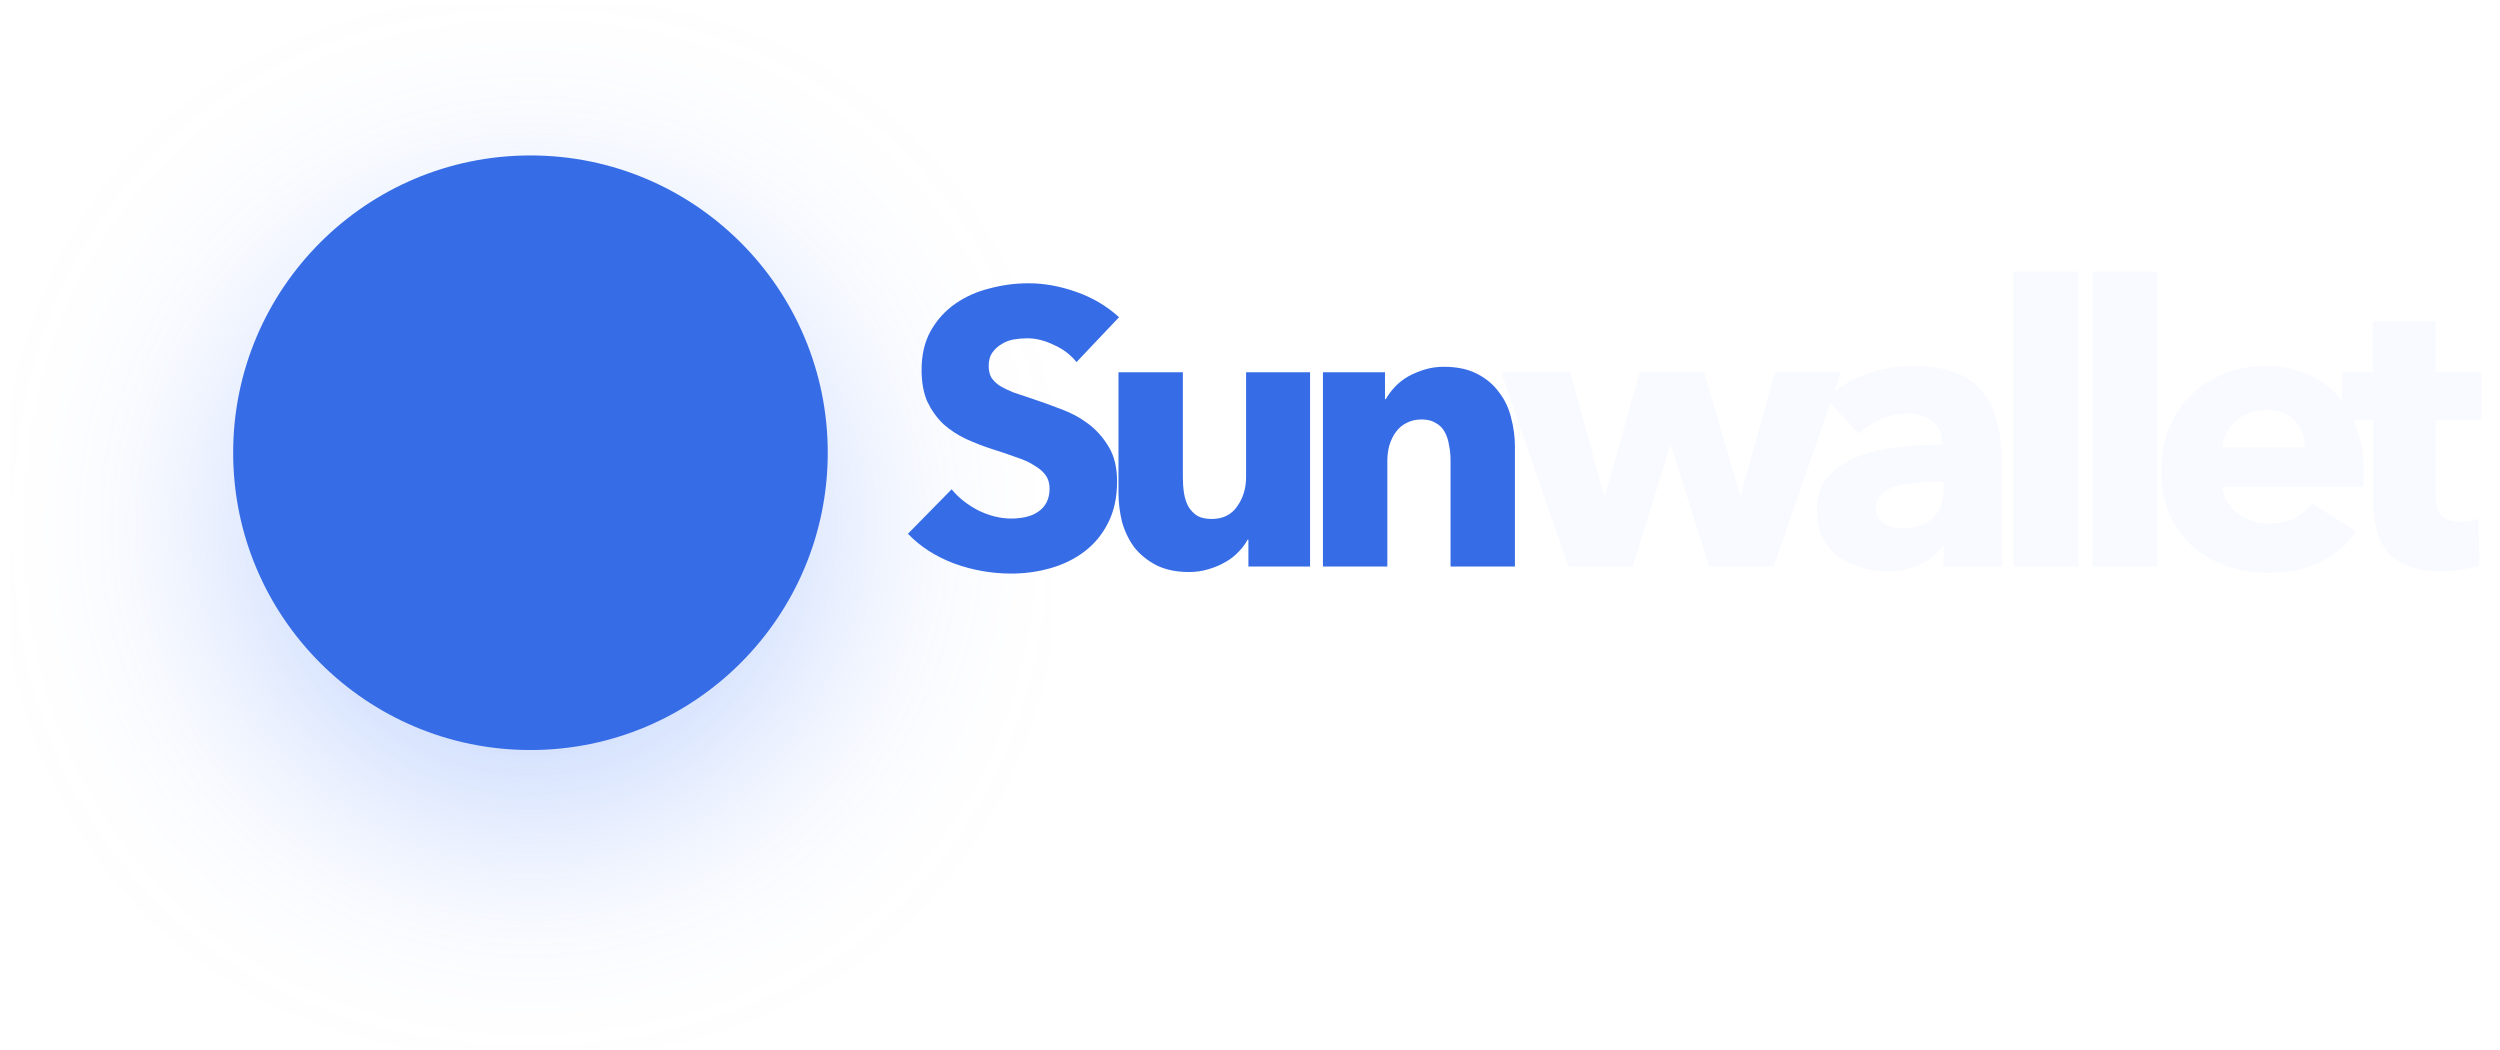
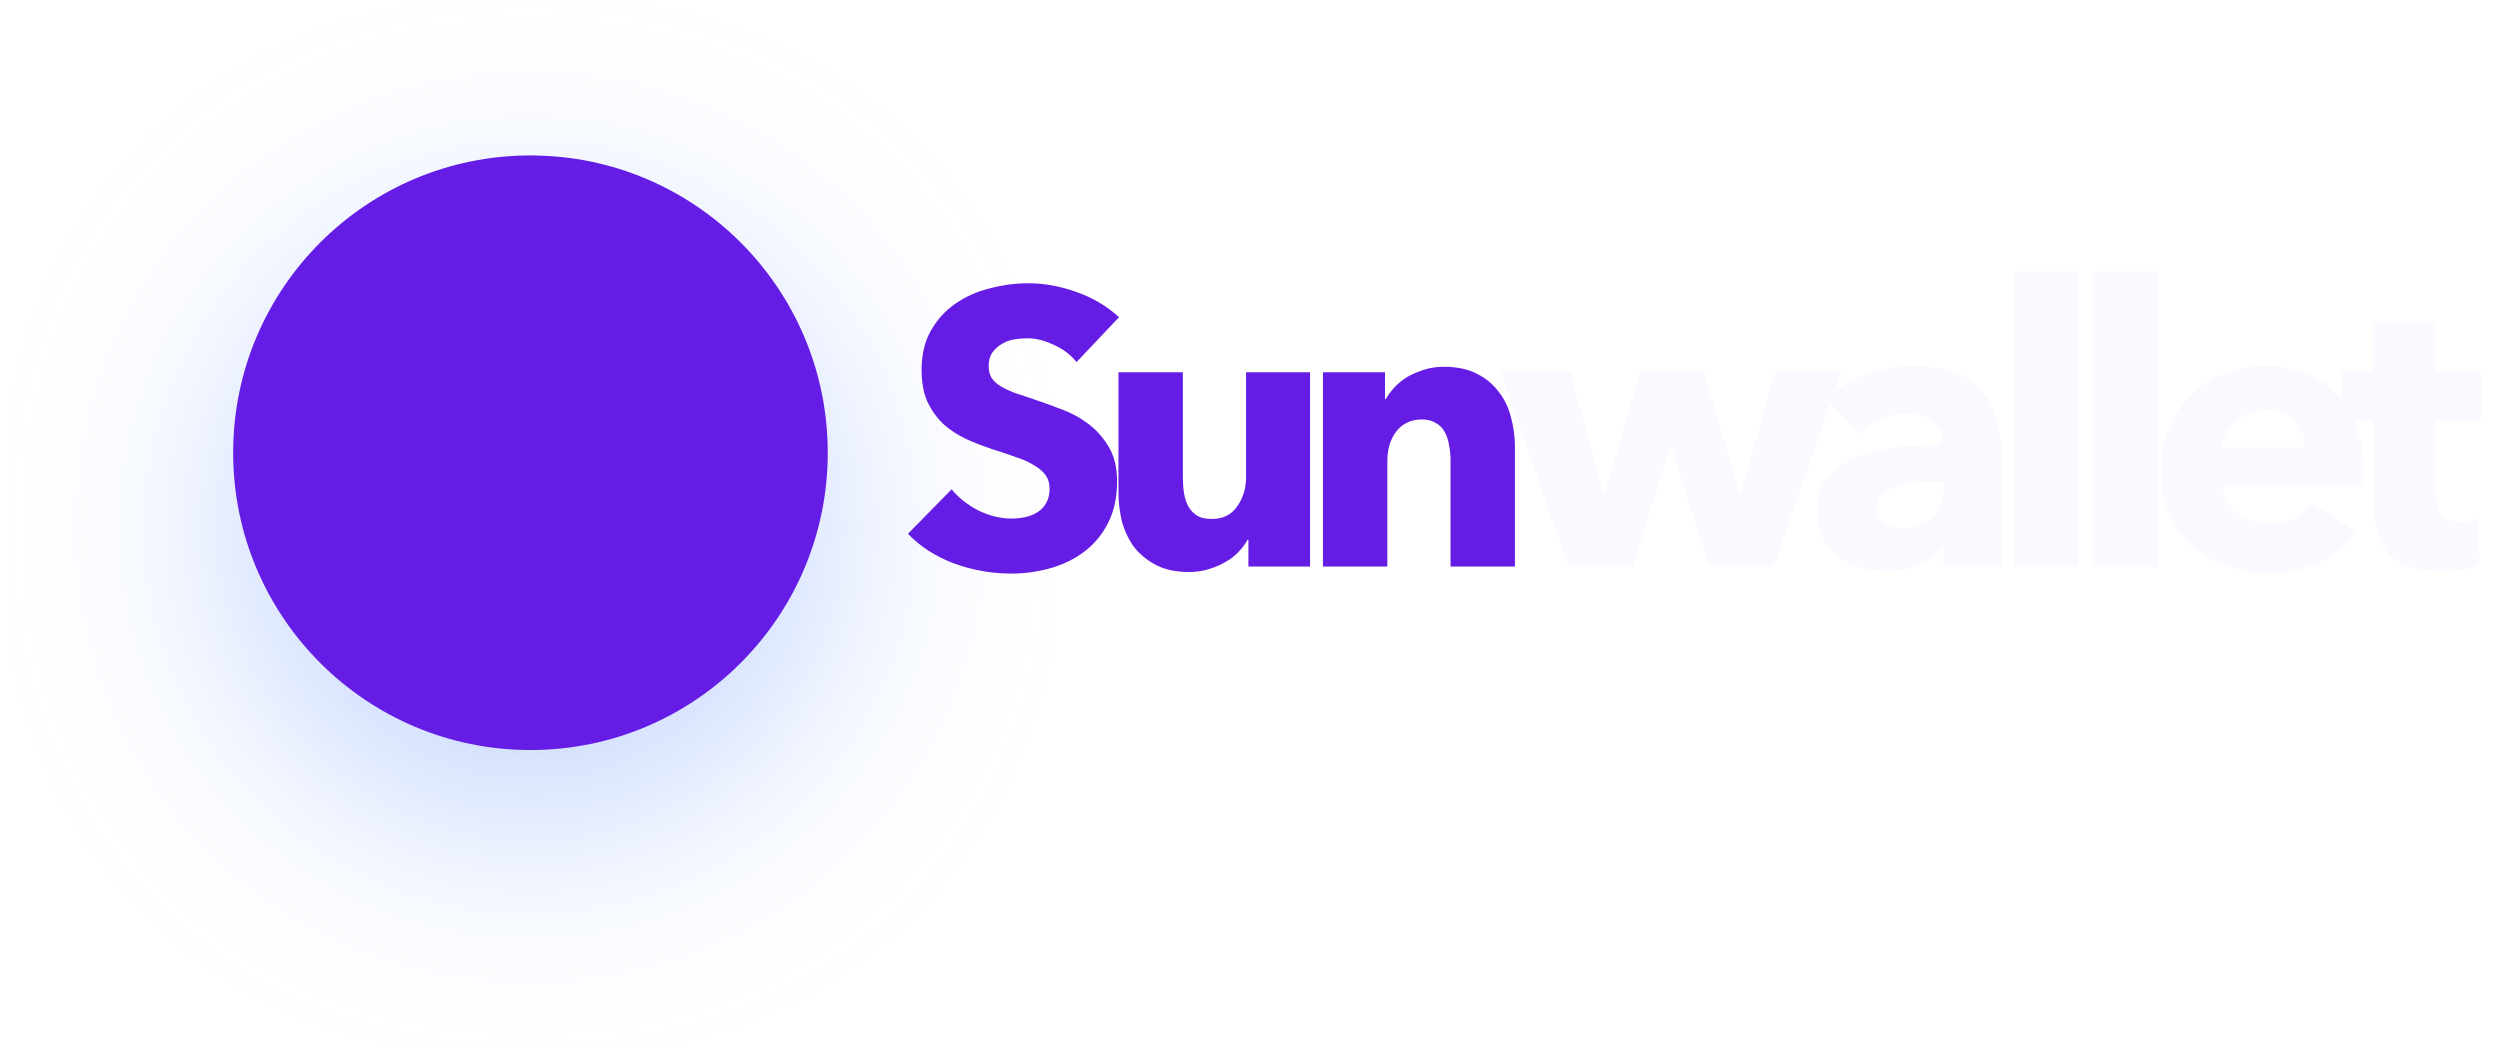
<svg xmlns="http://www.w3.org/2000/svg" width="193" height="81" viewBox="0 0 193 81" fill="none">
  <g filter="url(#filter0_d)">
-     <path d="M63.902 34.951C63.902 47.626 53.626 57.902 40.951 57.902C28.275 57.902 18 47.626 18 34.951C18 22.275 28.275 12 40.951 12C53.626 12 63.902 22.275 63.902 34.951Z" fill="#366CE5" />
+     <path d="M63.902 34.951C63.902 47.626 53.626 57.902 40.951 57.902C28.275 57.902 18 47.626 18 34.951C18 22.275 28.275 12 40.951 12C53.626 12 63.902 22.275 63.902 34.951Z" fill="#651CE4" />
  </g>
-   <path d="M83.106 27.954C82.664 27.391 82.081 26.95 81.359 26.628C80.656 26.287 79.973 26.116 79.31 26.116C78.969 26.116 78.617 26.146 78.256 26.206C77.914 26.267 77.603 26.387 77.322 26.568C77.041 26.729 76.8 26.95 76.599 27.231C76.418 27.492 76.328 27.833 76.328 28.255C76.328 28.616 76.398 28.918 76.539 29.159C76.699 29.399 76.92 29.61 77.201 29.791C77.503 29.972 77.854 30.142 78.256 30.303C78.657 30.444 79.109 30.594 79.611 30.755C80.334 30.996 81.087 31.267 81.871 31.568C82.654 31.849 83.367 32.231 84.009 32.713C84.652 33.195 85.184 33.797 85.606 34.52C86.028 35.223 86.238 36.107 86.238 37.171C86.238 38.396 86.007 39.461 85.546 40.364C85.104 41.248 84.501 41.981 83.738 42.563C82.975 43.146 82.102 43.577 81.118 43.858C80.133 44.14 79.119 44.28 78.075 44.28C76.549 44.28 75.073 44.019 73.647 43.497C72.221 42.955 71.036 42.192 70.093 41.208L73.466 37.774C73.988 38.416 74.671 38.959 75.515 39.4C76.378 39.822 77.232 40.033 78.075 40.033C78.457 40.033 78.828 39.993 79.19 39.912C79.551 39.832 79.862 39.702 80.123 39.521C80.405 39.34 80.626 39.099 80.786 38.798C80.947 38.497 81.027 38.135 81.027 37.713C81.027 37.312 80.927 36.97 80.726 36.689C80.525 36.408 80.234 36.157 79.852 35.936C79.491 35.695 79.029 35.484 78.467 35.304C77.924 35.103 77.302 34.892 76.599 34.671C75.916 34.45 75.243 34.189 74.581 33.888C73.938 33.587 73.356 33.205 72.834 32.743C72.332 32.261 71.92 31.689 71.599 31.026C71.297 30.343 71.147 29.52 71.147 28.556C71.147 27.371 71.388 26.357 71.87 25.514C72.352 24.67 72.984 23.977 73.767 23.435C74.551 22.893 75.434 22.501 76.418 22.26C77.402 21.999 78.396 21.869 79.4 21.869C80.605 21.869 81.83 22.09 83.076 22.532C84.341 22.973 85.445 23.626 86.389 24.489L83.106 27.954ZM96.377 43.738V41.66H96.317C96.136 42.001 95.895 42.322 95.594 42.623C95.313 42.925 94.972 43.186 94.57 43.407C94.188 43.628 93.757 43.808 93.275 43.949C92.813 44.09 92.321 44.16 91.799 44.16C90.794 44.16 89.941 43.979 89.238 43.617C88.555 43.256 87.993 42.794 87.551 42.232C87.129 41.65 86.818 40.997 86.617 40.274C86.437 39.531 86.346 38.778 86.346 38.015V28.737H91.317V36.87C91.317 37.292 91.347 37.693 91.407 38.075C91.467 38.456 91.578 38.798 91.738 39.099C91.919 39.4 92.15 39.641 92.431 39.822C92.712 39.983 93.084 40.063 93.546 40.063C94.409 40.063 95.062 39.742 95.504 39.099C95.966 38.456 96.197 37.703 96.197 36.84V28.737H101.137V43.738H96.377ZM111.982 43.738V35.545C111.982 35.123 111.941 34.721 111.861 34.34C111.801 33.958 111.69 33.627 111.53 33.346C111.369 33.044 111.138 32.813 110.837 32.653C110.556 32.472 110.194 32.382 109.752 32.382C109.311 32.382 108.919 32.472 108.578 32.653C108.256 32.813 107.985 33.044 107.764 33.346C107.543 33.647 107.373 33.998 107.252 34.4C107.152 34.782 107.102 35.183 107.102 35.605V43.738H102.131V28.737H106.921V30.815H106.981C107.162 30.494 107.393 30.183 107.674 29.881C107.975 29.56 108.317 29.289 108.698 29.068C109.1 28.847 109.532 28.666 109.993 28.526C110.455 28.385 110.947 28.315 111.469 28.315C112.474 28.315 113.327 28.496 114.03 28.857C114.733 29.219 115.295 29.691 115.717 30.273C116.159 30.835 116.47 31.488 116.651 32.231C116.851 32.974 116.952 33.717 116.952 34.46V43.738H111.982Z" fill="#366CE5" />
+   <path d="M83.106 27.954C82.664 27.391 82.081 26.95 81.359 26.628C80.656 26.287 79.973 26.116 79.31 26.116C78.969 26.116 78.617 26.146 78.256 26.206C77.914 26.267 77.603 26.387 77.322 26.568C77.041 26.729 76.8 26.95 76.599 27.231C76.418 27.492 76.328 27.833 76.328 28.255C76.328 28.616 76.398 28.918 76.539 29.159C76.699 29.399 76.92 29.61 77.201 29.791C77.503 29.972 77.854 30.142 78.256 30.303C78.657 30.444 79.109 30.594 79.611 30.755C80.334 30.996 81.087 31.267 81.871 31.568C82.654 31.849 83.367 32.231 84.009 32.713C84.652 33.195 85.184 33.797 85.606 34.52C86.028 35.223 86.238 36.107 86.238 37.171C86.238 38.396 86.007 39.461 85.546 40.364C85.104 41.248 84.501 41.981 83.738 42.563C82.975 43.146 82.102 43.577 81.118 43.858C80.133 44.14 79.119 44.28 78.075 44.28C76.549 44.28 75.073 44.019 73.647 43.497C72.221 42.955 71.036 42.192 70.093 41.208L73.466 37.774C73.988 38.416 74.671 38.959 75.515 39.4C76.378 39.822 77.232 40.033 78.075 40.033C78.457 40.033 78.828 39.993 79.19 39.912C79.551 39.832 79.862 39.702 80.123 39.521C80.405 39.34 80.626 39.099 80.786 38.798C80.947 38.497 81.027 38.135 81.027 37.713C81.027 37.312 80.927 36.97 80.726 36.689C80.525 36.408 80.234 36.157 79.852 35.936C79.491 35.695 79.029 35.484 78.467 35.304C77.924 35.103 77.302 34.892 76.599 34.671C75.916 34.45 75.243 34.189 74.581 33.888C73.938 33.587 73.356 33.205 72.834 32.743C72.332 32.261 71.92 31.689 71.599 31.026C71.297 30.343 71.147 29.52 71.147 28.556C71.147 27.371 71.388 26.357 71.87 25.514C72.352 24.67 72.984 23.977 73.767 23.435C74.551 22.893 75.434 22.501 76.418 22.26C77.402 21.999 78.396 21.869 79.4 21.869C80.605 21.869 81.83 22.09 83.076 22.532C84.341 22.973 85.445 23.626 86.389 24.489L83.106 27.954ZM96.377 43.738V41.66H96.317C96.136 42.001 95.895 42.322 95.594 42.623C95.313 42.925 94.972 43.186 94.57 43.407C94.188 43.628 93.757 43.808 93.275 43.949C92.813 44.09 92.321 44.16 91.799 44.16C90.794 44.16 89.941 43.979 89.238 43.617C88.555 43.256 87.993 42.794 87.551 42.232C87.129 41.65 86.818 40.997 86.617 40.274C86.437 39.531 86.346 38.778 86.346 38.015V28.737H91.317V36.87C91.317 37.292 91.347 37.693 91.407 38.075C91.467 38.456 91.578 38.798 91.738 39.099C91.919 39.4 92.15 39.641 92.431 39.822C92.712 39.983 93.084 40.063 93.546 40.063C94.409 40.063 95.062 39.742 95.504 39.099C95.966 38.456 96.197 37.703 96.197 36.84V28.737H101.137V43.738H96.377ZM111.982 43.738V35.545C111.982 35.123 111.941 34.721 111.861 34.34C111.801 33.958 111.69 33.627 111.53 33.346C111.369 33.044 111.138 32.813 110.837 32.653C110.556 32.472 110.194 32.382 109.752 32.382C109.311 32.382 108.919 32.472 108.578 32.653C108.256 32.813 107.985 33.044 107.764 33.346C107.543 33.647 107.373 33.998 107.252 34.4C107.152 34.782 107.102 35.183 107.102 35.605V43.738H102.131V28.737H106.921V30.815H106.981C107.162 30.494 107.393 30.183 107.674 29.881C107.975 29.56 108.317 29.289 108.698 29.068C109.1 28.847 109.532 28.666 109.993 28.526C110.455 28.385 110.947 28.315 111.469 28.315C112.474 28.315 113.327 28.496 114.03 28.857C114.733 29.219 115.295 29.691 115.717 30.273C116.159 30.835 116.47 31.488 116.651 32.231C116.851 32.974 116.952 33.717 116.952 34.46V43.738H111.982Z" fill="#651CE4" />
  <path d="M136.922 43.738H131.952L129 34.4H128.94L126.048 43.738H121.078L115.897 28.737H121.228L123.819 38.225H123.909L126.59 28.737H131.561L134.332 38.225H134.392L137.013 28.737H142.134L136.922 43.738ZM150.052 37.201H149.419C148.877 37.201 148.325 37.231 147.762 37.292C147.22 37.332 146.728 37.422 146.286 37.563C145.865 37.703 145.513 37.914 145.232 38.195C144.951 38.456 144.81 38.808 144.81 39.25C144.81 39.531 144.871 39.772 144.991 39.973C145.132 40.173 145.302 40.334 145.503 40.455C145.704 40.575 145.935 40.666 146.196 40.726C146.457 40.766 146.708 40.786 146.949 40.786C147.953 40.786 148.716 40.515 149.238 39.973C149.781 39.41 150.052 38.657 150.052 37.713V37.201ZM140.985 30.785C141.868 29.942 142.893 29.309 144.057 28.887C145.242 28.466 146.447 28.255 147.672 28.255C148.937 28.255 150.002 28.416 150.865 28.737C151.749 29.038 152.462 29.52 153.004 30.183C153.546 30.825 153.938 31.649 154.179 32.653C154.44 33.637 154.57 34.812 154.57 36.177V43.738H150.052V42.142H149.961C149.58 42.764 148.997 43.246 148.214 43.587C147.451 43.929 146.618 44.099 145.714 44.099C145.112 44.099 144.489 44.019 143.846 43.858C143.204 43.698 142.611 43.437 142.069 43.075C141.547 42.714 141.115 42.232 140.774 41.629C140.432 41.027 140.262 40.284 140.262 39.4C140.262 38.316 140.553 37.442 141.135 36.78C141.738 36.117 142.501 35.605 143.425 35.243C144.369 34.882 145.413 34.641 146.557 34.52C147.702 34.4 148.817 34.34 149.901 34.34V34.099C149.901 33.356 149.64 32.813 149.118 32.472C148.596 32.111 147.953 31.93 147.19 31.93C146.487 31.93 145.804 32.081 145.142 32.382C144.499 32.683 143.947 33.044 143.485 33.466L140.985 30.785ZM155.449 43.738V20.965H160.449V43.738H155.449ZM161.552 43.738V20.965H166.553V43.738H161.552ZM177.927 34.52C177.927 33.737 177.676 33.065 177.174 32.502C176.692 31.94 175.959 31.659 174.975 31.659C174.493 31.659 174.052 31.739 173.65 31.9C173.248 32.04 172.897 32.241 172.596 32.502C172.294 32.763 172.053 33.075 171.873 33.436C171.692 33.777 171.592 34.139 171.571 34.52H177.927ZM182.476 36.418C182.476 36.619 182.476 36.82 182.476 37.021C182.476 37.221 182.466 37.412 182.446 37.593H171.571C171.612 38.015 171.732 38.396 171.933 38.738C172.154 39.079 172.425 39.38 172.746 39.641C173.088 39.882 173.459 40.073 173.861 40.214C174.283 40.354 174.714 40.425 175.156 40.425C175.939 40.425 176.602 40.284 177.144 40.003C177.686 39.702 178.128 39.32 178.47 38.858L181.904 41.027C181.201 42.051 180.267 42.844 179.102 43.407C177.958 43.949 176.622 44.22 175.096 44.22C173.971 44.22 172.907 44.049 171.903 43.708C170.899 43.346 170.015 42.834 169.252 42.172C168.509 41.489 167.917 40.656 167.475 39.671C167.053 38.687 166.842 37.563 166.842 36.298C166.842 35.073 167.053 33.968 167.475 32.984C167.896 31.98 168.469 31.137 169.192 30.454C169.915 29.751 170.768 29.209 171.752 28.827C172.736 28.446 173.801 28.255 174.945 28.255C176.05 28.255 177.064 28.446 177.988 28.827C178.911 29.189 179.705 29.721 180.367 30.424C181.03 31.127 181.542 31.98 181.904 32.984C182.285 33.988 182.476 35.133 182.476 36.418ZM188.033 32.442V38.165C188.033 38.868 188.163 39.4 188.424 39.762C188.705 40.103 189.197 40.274 189.9 40.274C190.141 40.274 190.392 40.254 190.653 40.214C190.934 40.173 191.165 40.113 191.346 40.033L191.406 43.648C191.065 43.768 190.633 43.869 190.111 43.949C189.589 44.049 189.067 44.099 188.545 44.099C187.541 44.099 186.697 43.979 186.014 43.738C185.332 43.477 184.779 43.115 184.358 42.654C183.956 42.172 183.665 41.609 183.484 40.967C183.303 40.304 183.213 39.571 183.213 38.768V32.442H180.803V28.737H183.183V24.791H188.033V28.737H191.557V32.442H188.033Z" fill="#F8FAFF" />
  <defs>
    <filter id="filter0_d" x="0.787" y="0.525" width="80.328" height="80.328" filterUnits="userSpaceOnUse" color-interpolation-filters="sRGB">
      <feFlood flood-opacity="0" result="BackgroundImageFix" />
      <feColorMatrix in="SourceAlpha" type="matrix" values="0 0 0 0 0 0 0 0 0 0 0 0 0 0 0 0 0 0 127 0" />
      <feOffset dy="5.738" />
      <feGaussianBlur stdDeviation="8.607" />
      <feColorMatrix type="matrix" values="0 0 0 0 0.432 0 0 0 0 0.601 0 0 0 0 0.979 0 0 0 0.41 0" />
      <feBlend mode="normal" in2="BackgroundImageFix" result="effect1_dropShadow" />
      <feBlend mode="normal" in="SourceGraphic" in2="effect1_dropShadow" result="shape" />
    </filter>
  </defs>
</svg>
